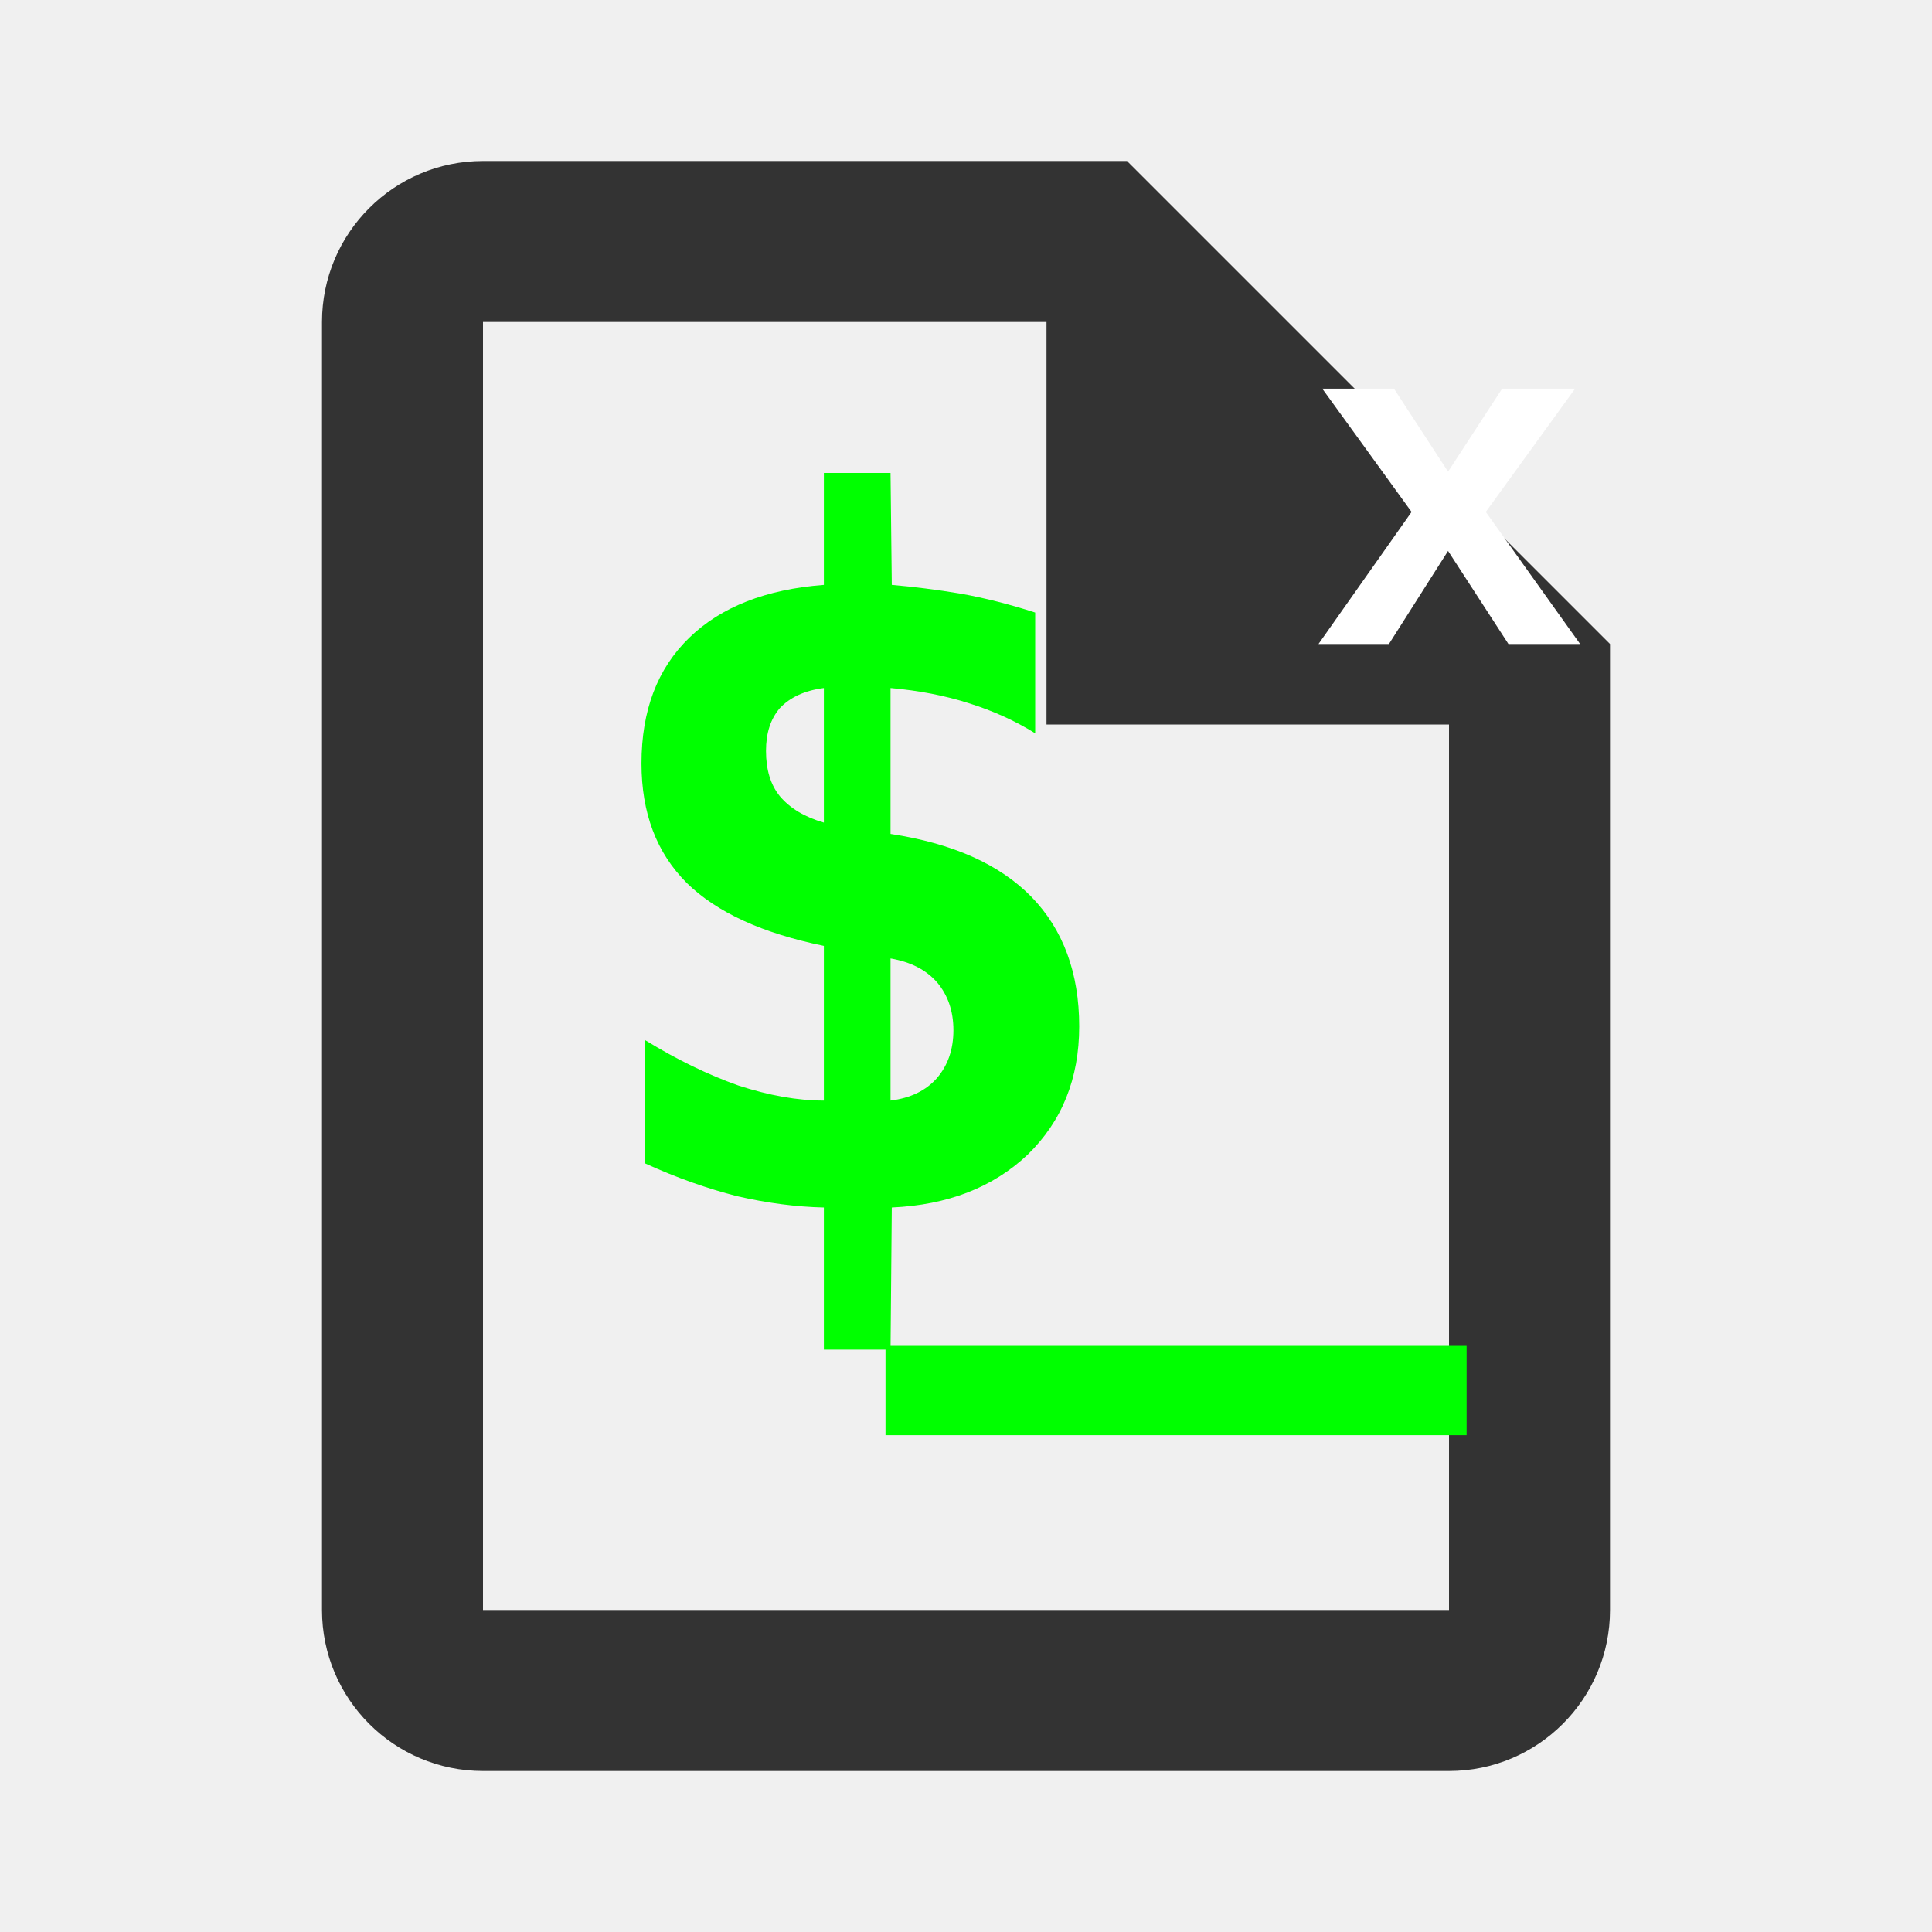
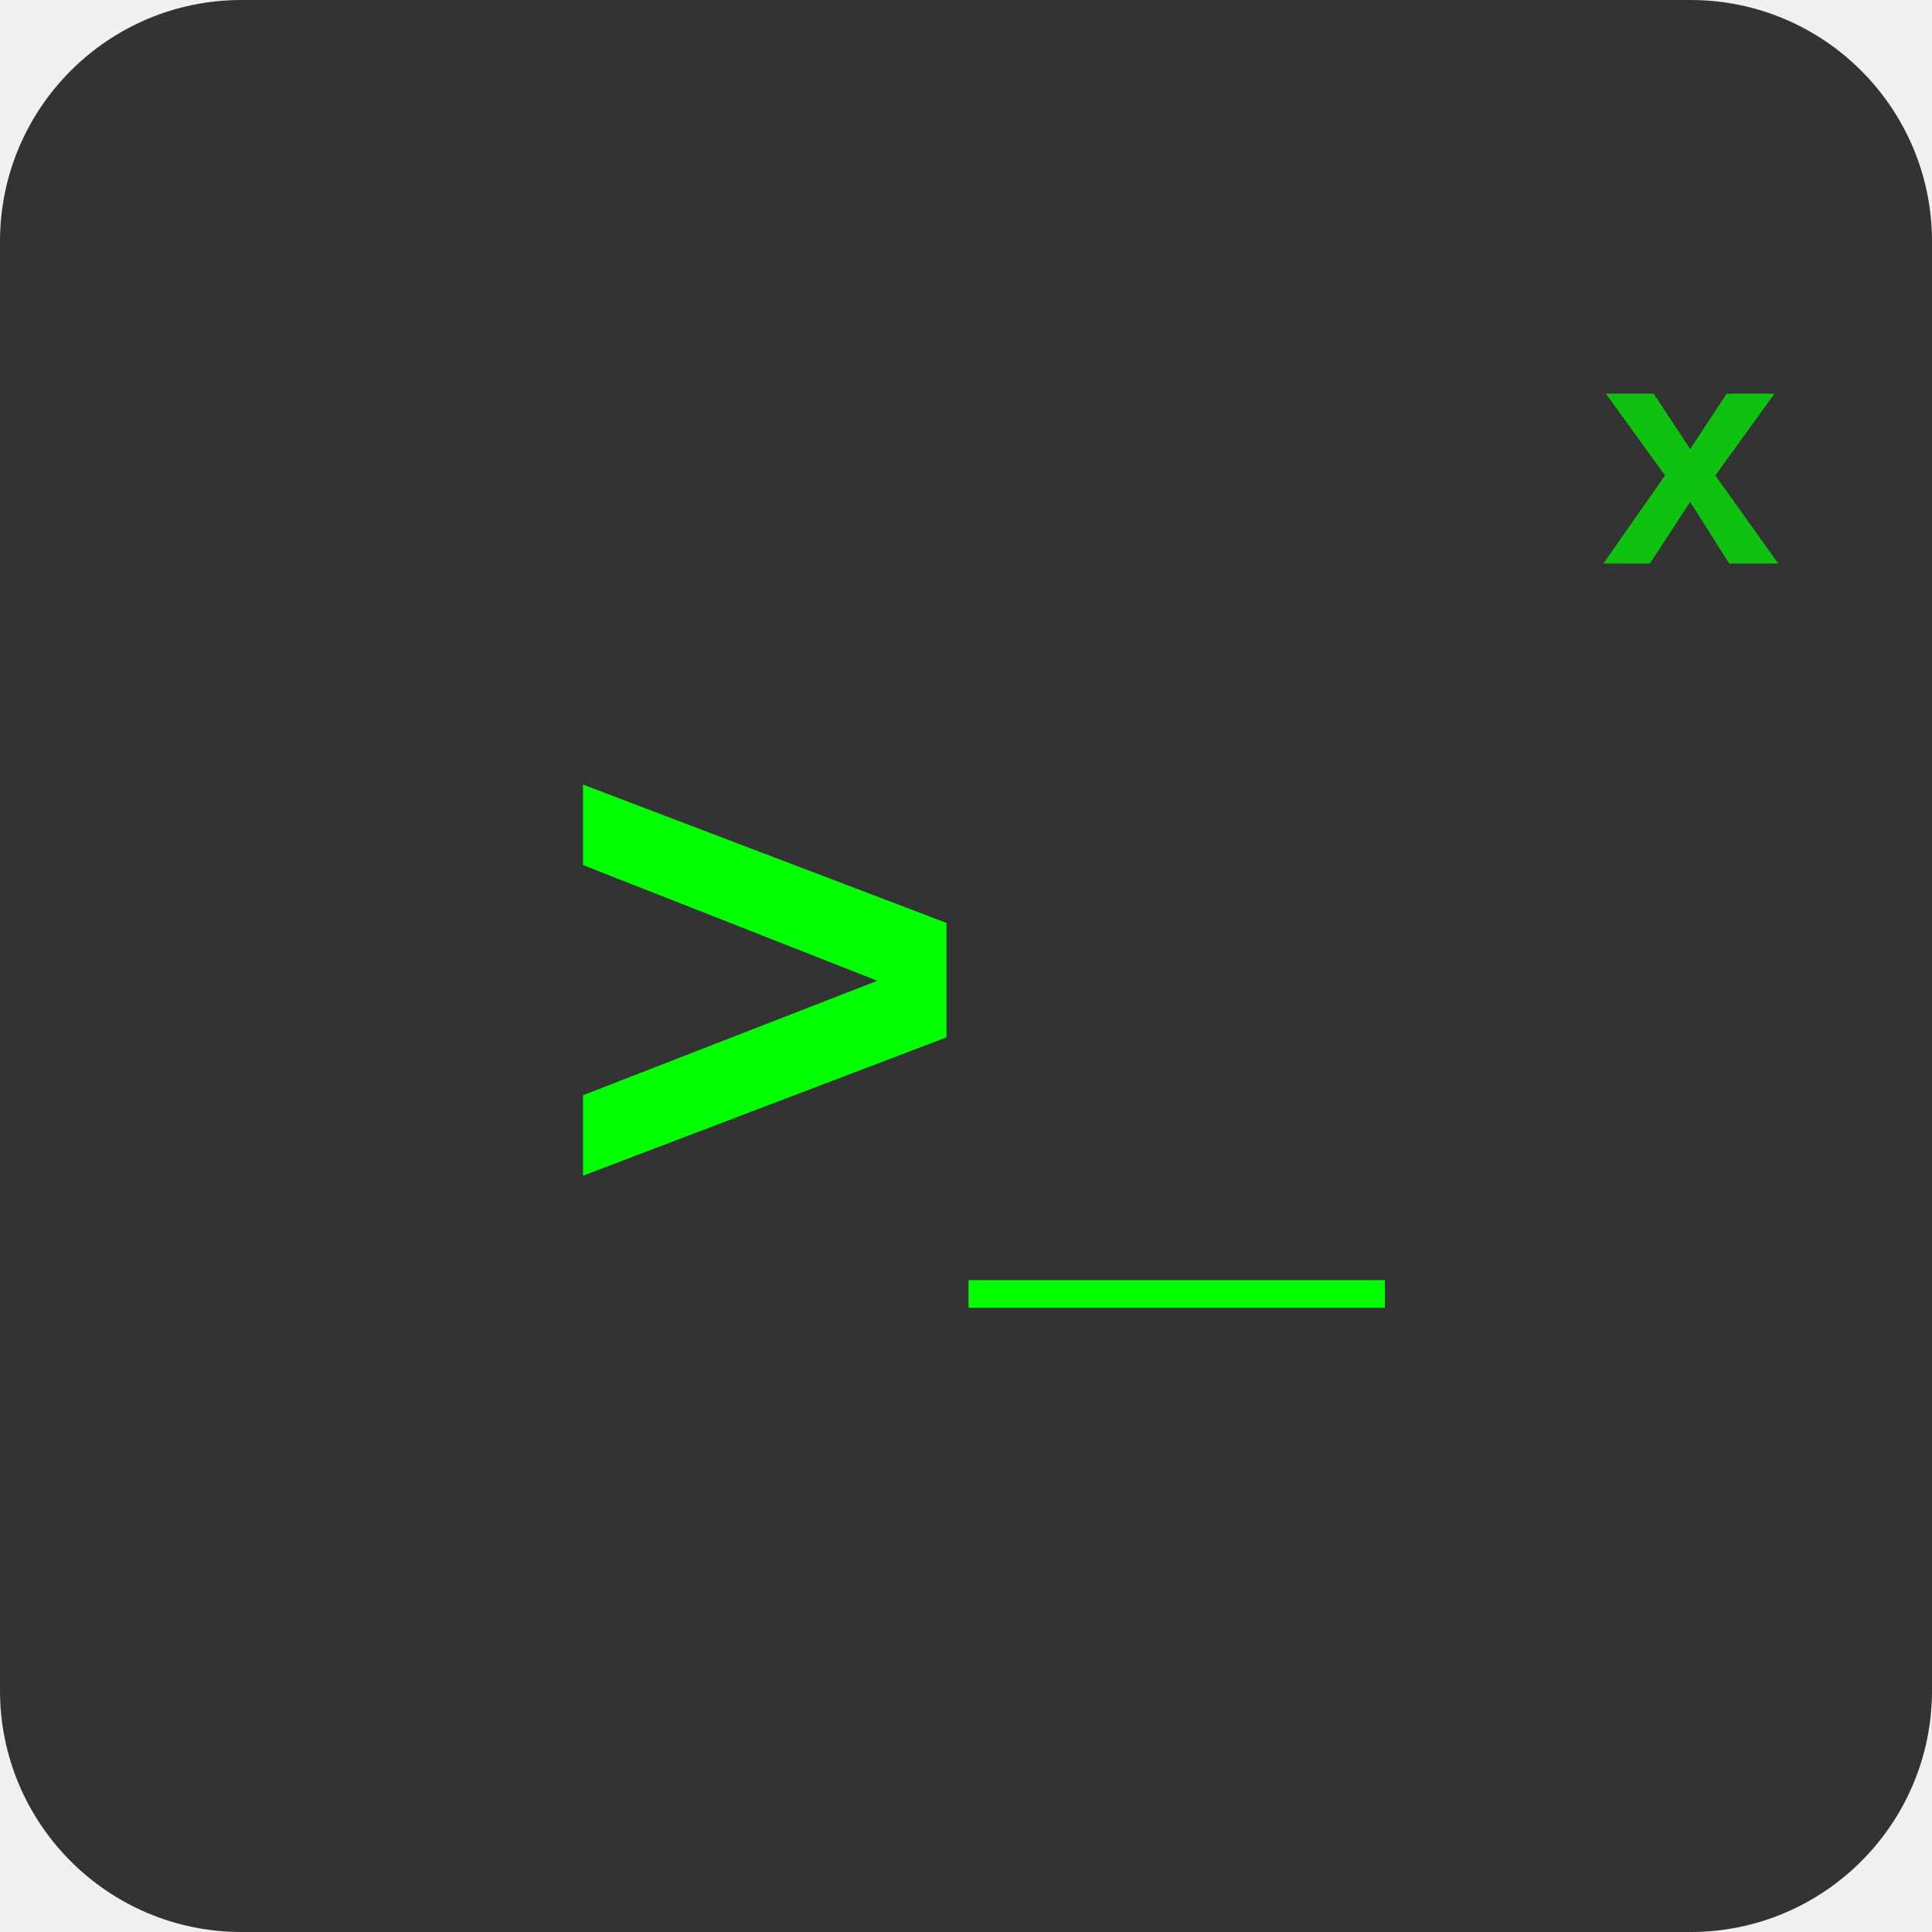
<svg xmlns="http://www.w3.org/2000/svg" viewBox="0 0 24 24" width="16" height="16">
-   <path fill="#333333" d="M14,2H6A2,2 0 0,0 4,4V20A2,2 0 0,0 6,22H18A2,2 0 0,0 20,20V8L14,2M18,20H6V4H13V9H18V20Z" />
-   <text x="7" y="15" text-anchor="start" fill="#00ff00" font-family="Consolas, monospace" font-size="12" font-weight="bold">$</text>
-   <text x="11" y="15" text-anchor="start" fill="#00ff00" font-family="Consolas, monospace" font-size="12" font-weight="bold">_</text>
-   <text x="18" y="8" text-anchor="middle" fill="#ffffff" font-family="Arial, sans-serif" font-size="6" font-weight="bold">x</text>
+   <rect x="0" y="0" width="24" height="24" fill="#333333" rx="3" ry="3" />
+   <text x="12" y="15.15" text-anchor="middle" fill="#00ff00" font-family="Arial, sans-serif" font-size="9" font-weight="bold">&gt;_</text>
+   <text x="21" y="7" text-anchor="middle" fill="#00ff00" font-family="Arial, sans-serif" font-size="4" font-weight="bold" opacity="0.7">x</text>
</svg>
